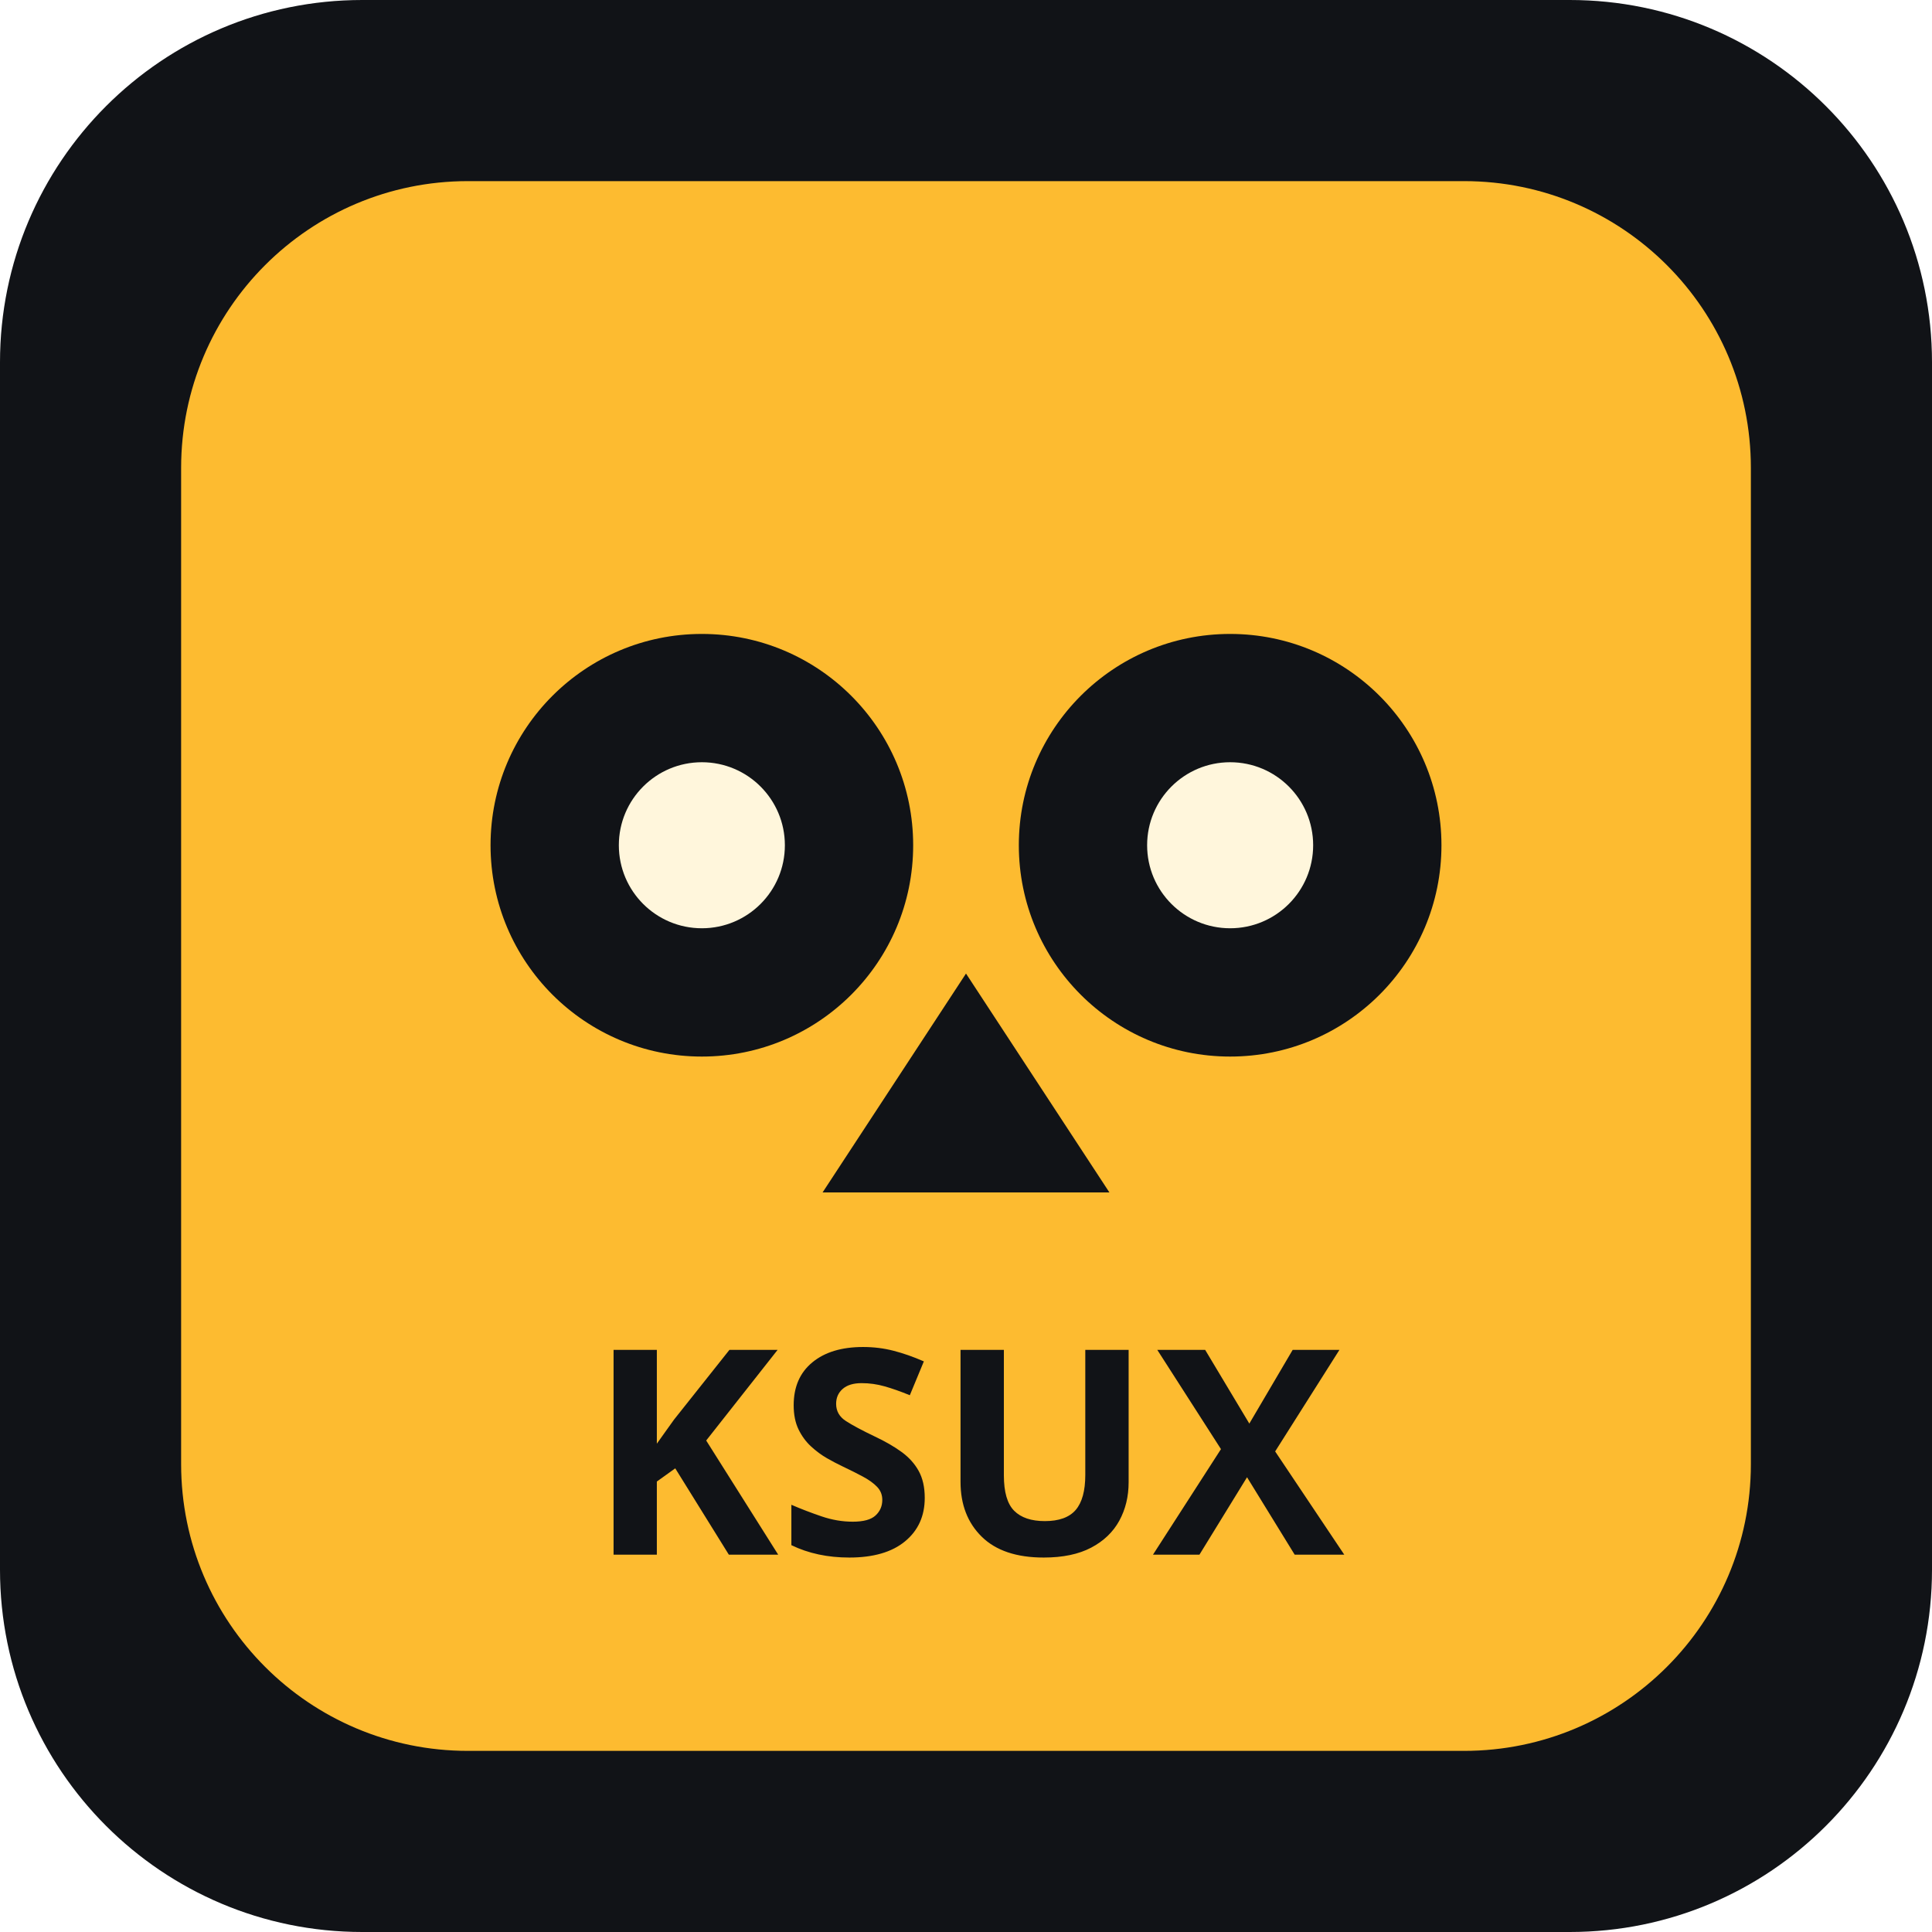
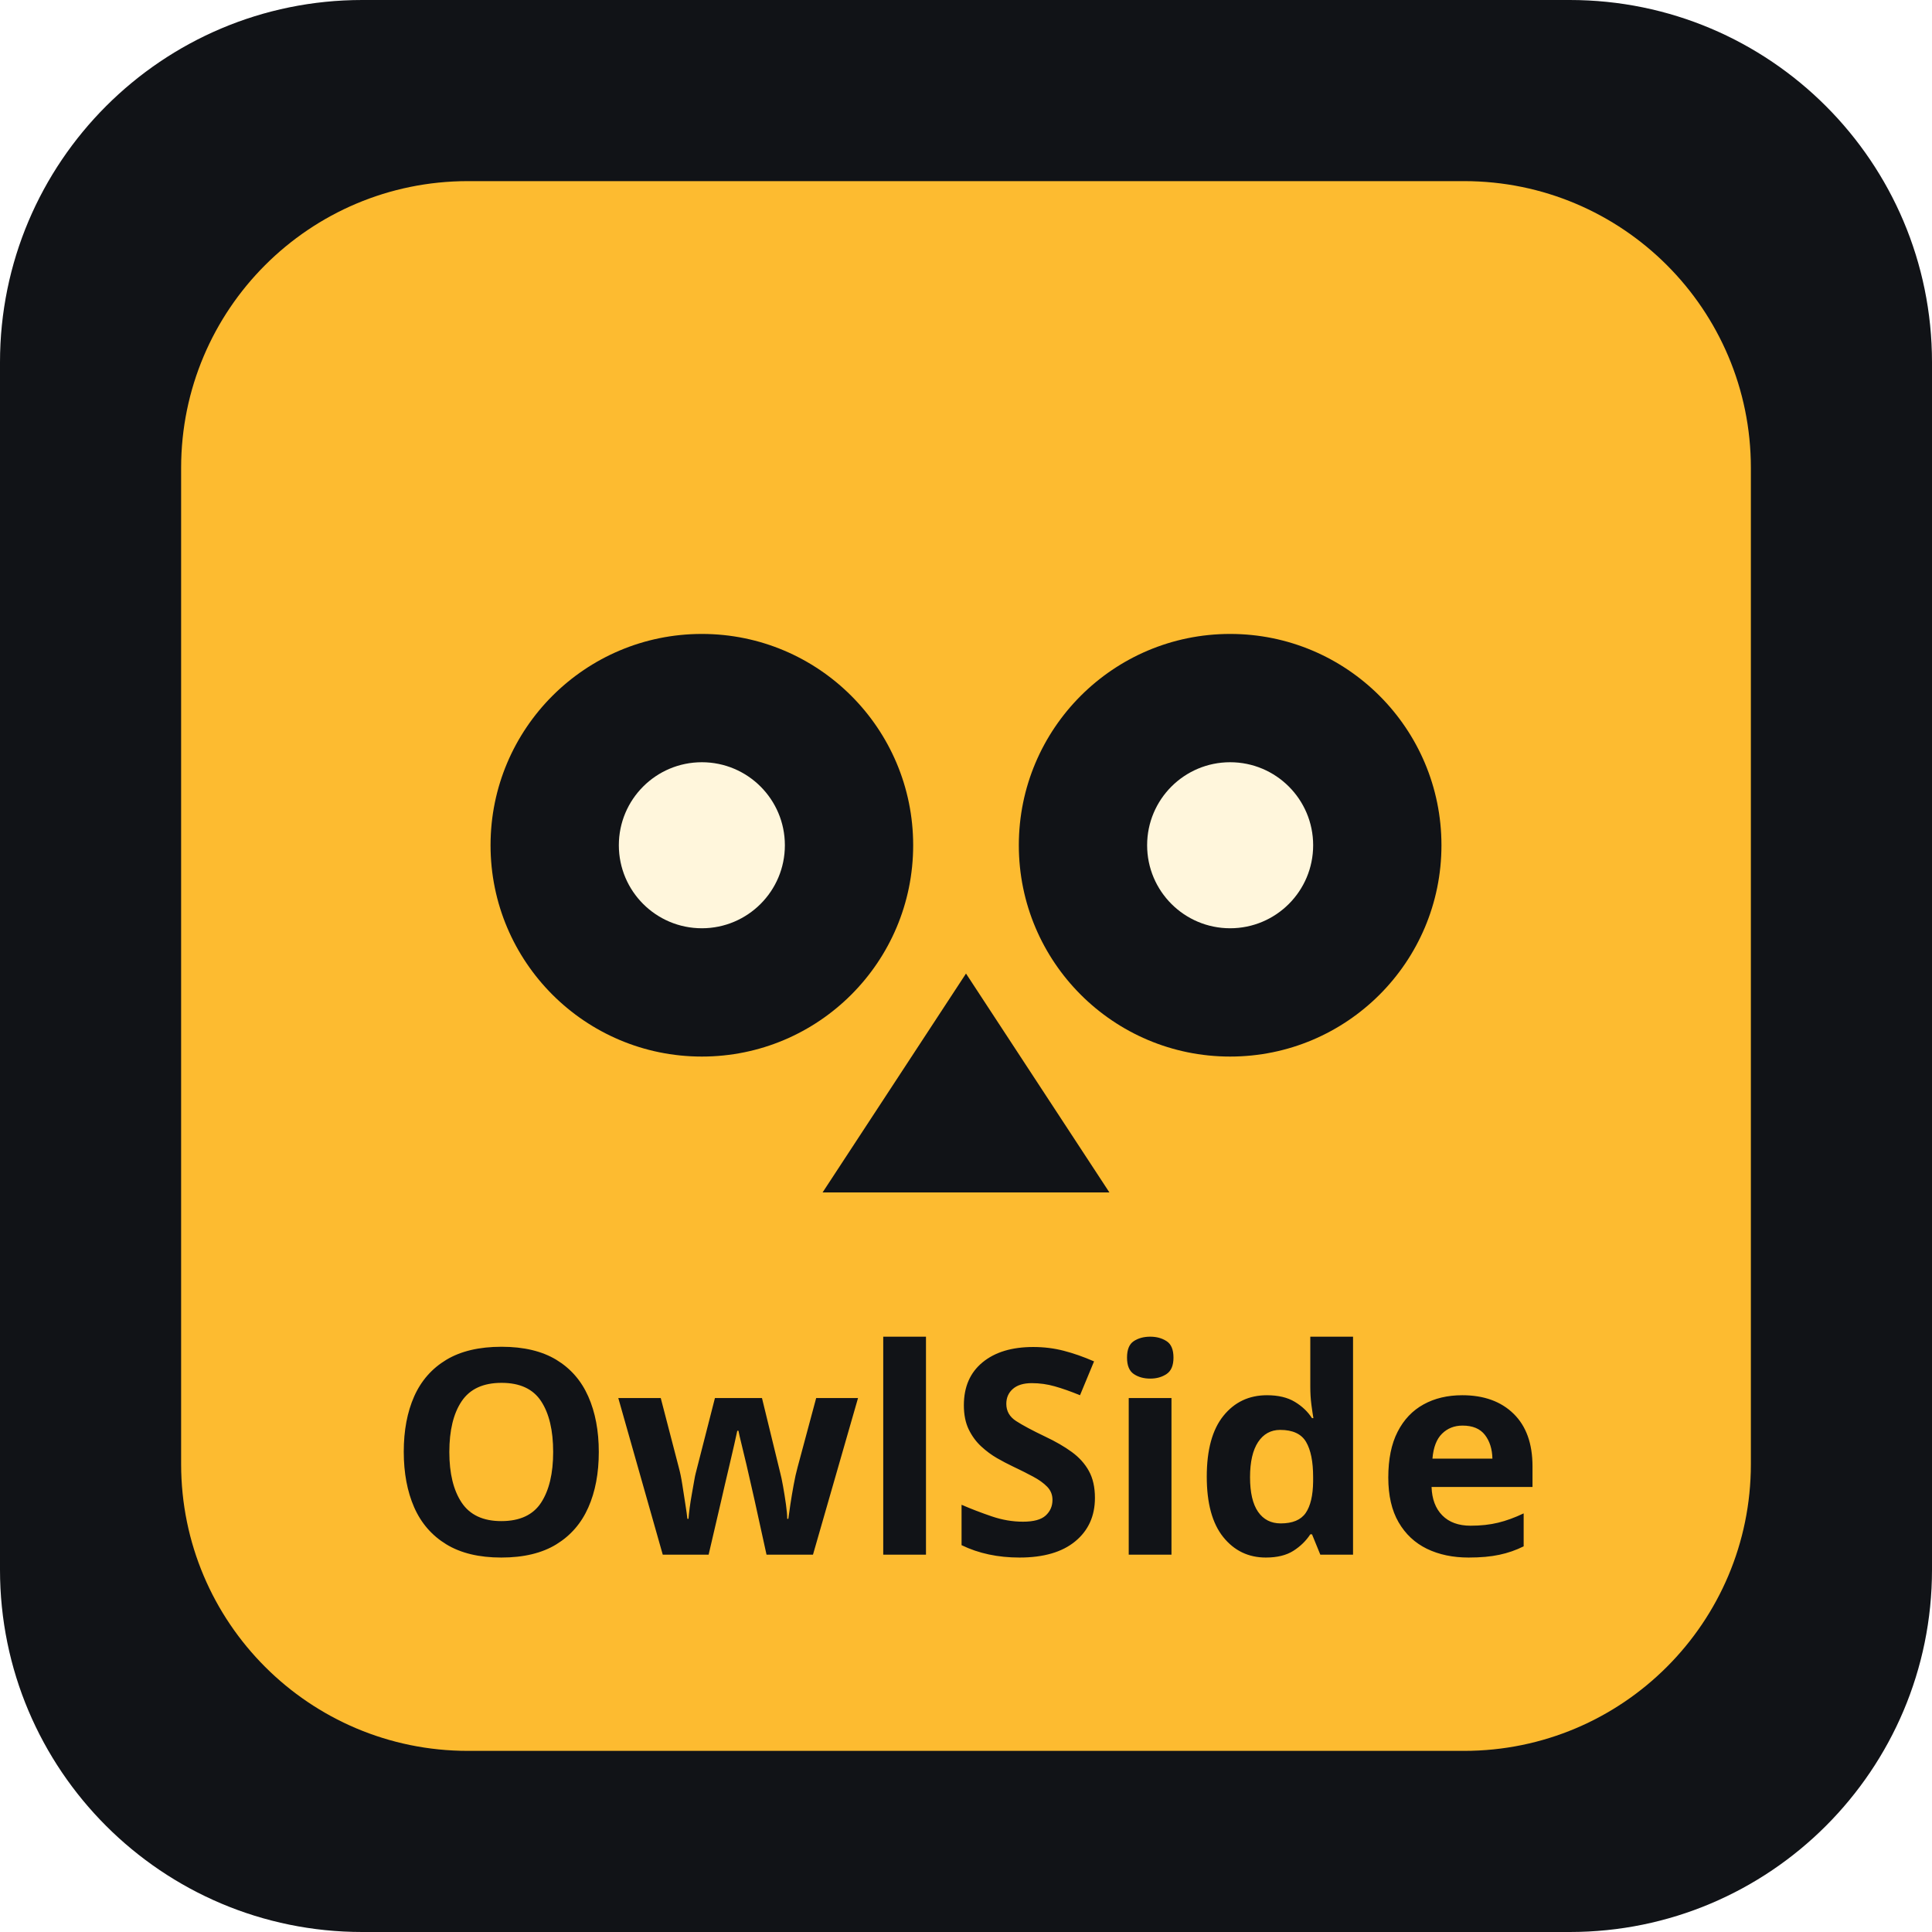
<svg xmlns="http://www.w3.org/2000/svg" viewBox="0 0 512 512" width="512" height="512">
  <rect width="512" height="512" rx="96" fill="#111317" />
  <rect x="48" y="48" width="416" height="416" rx="76" fill="#FDBB30" />
  <circle cx="186" cy="224" r="56" fill="#111317" />
  <circle cx="326" cy="224" r="56" fill="#111317" />
  <circle cx="186" cy="224" r="22" fill="#FFF6DC" />
  <circle cx="326" cy="224" r="22" fill="#FFF6DC" />
  <polygon points="256,258 218,316 294,316" fill="#111317" />
-   <text x="256" y="412" text-anchor="middle" font-family="system-ui, sans-serif" font-weight="900" font-size="76" fill="#111317">KSUX</text>
+   <text x="256" y="412" text-anchor="middle" font-family="system-ui, sans-serif" font-weight="900" font-size="76" fill="#111317">OwlSide</text>
</svg>
